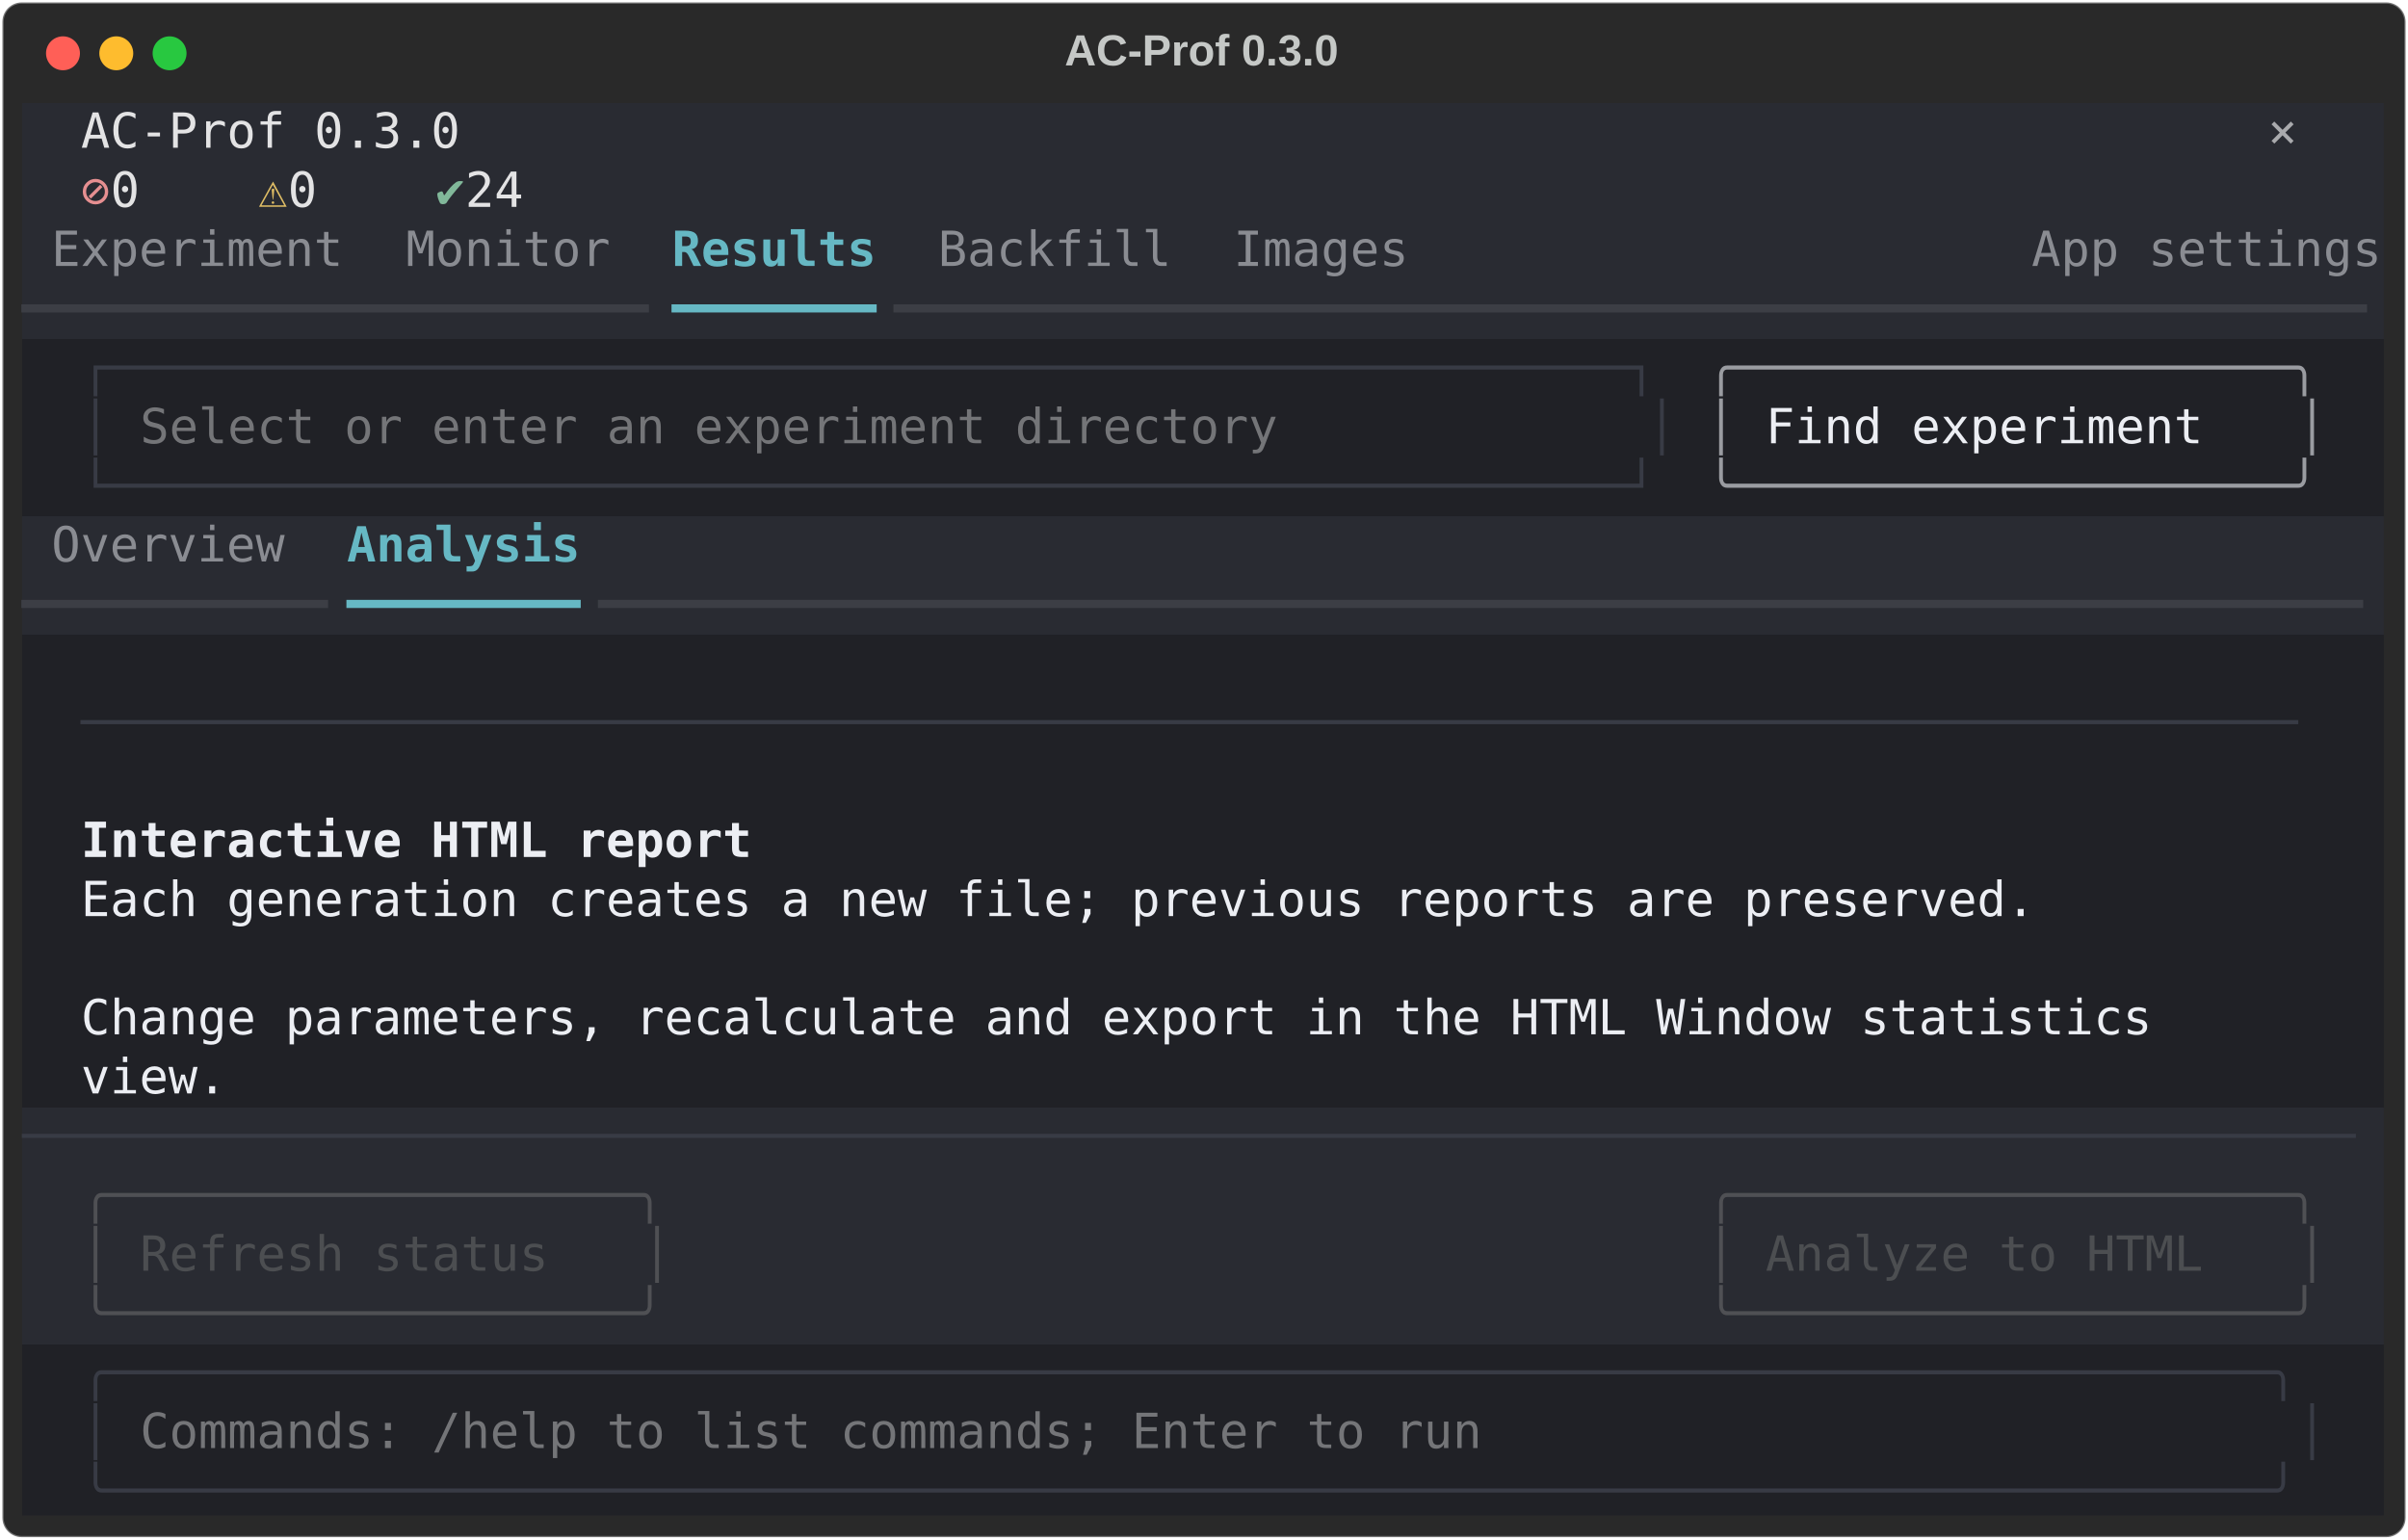
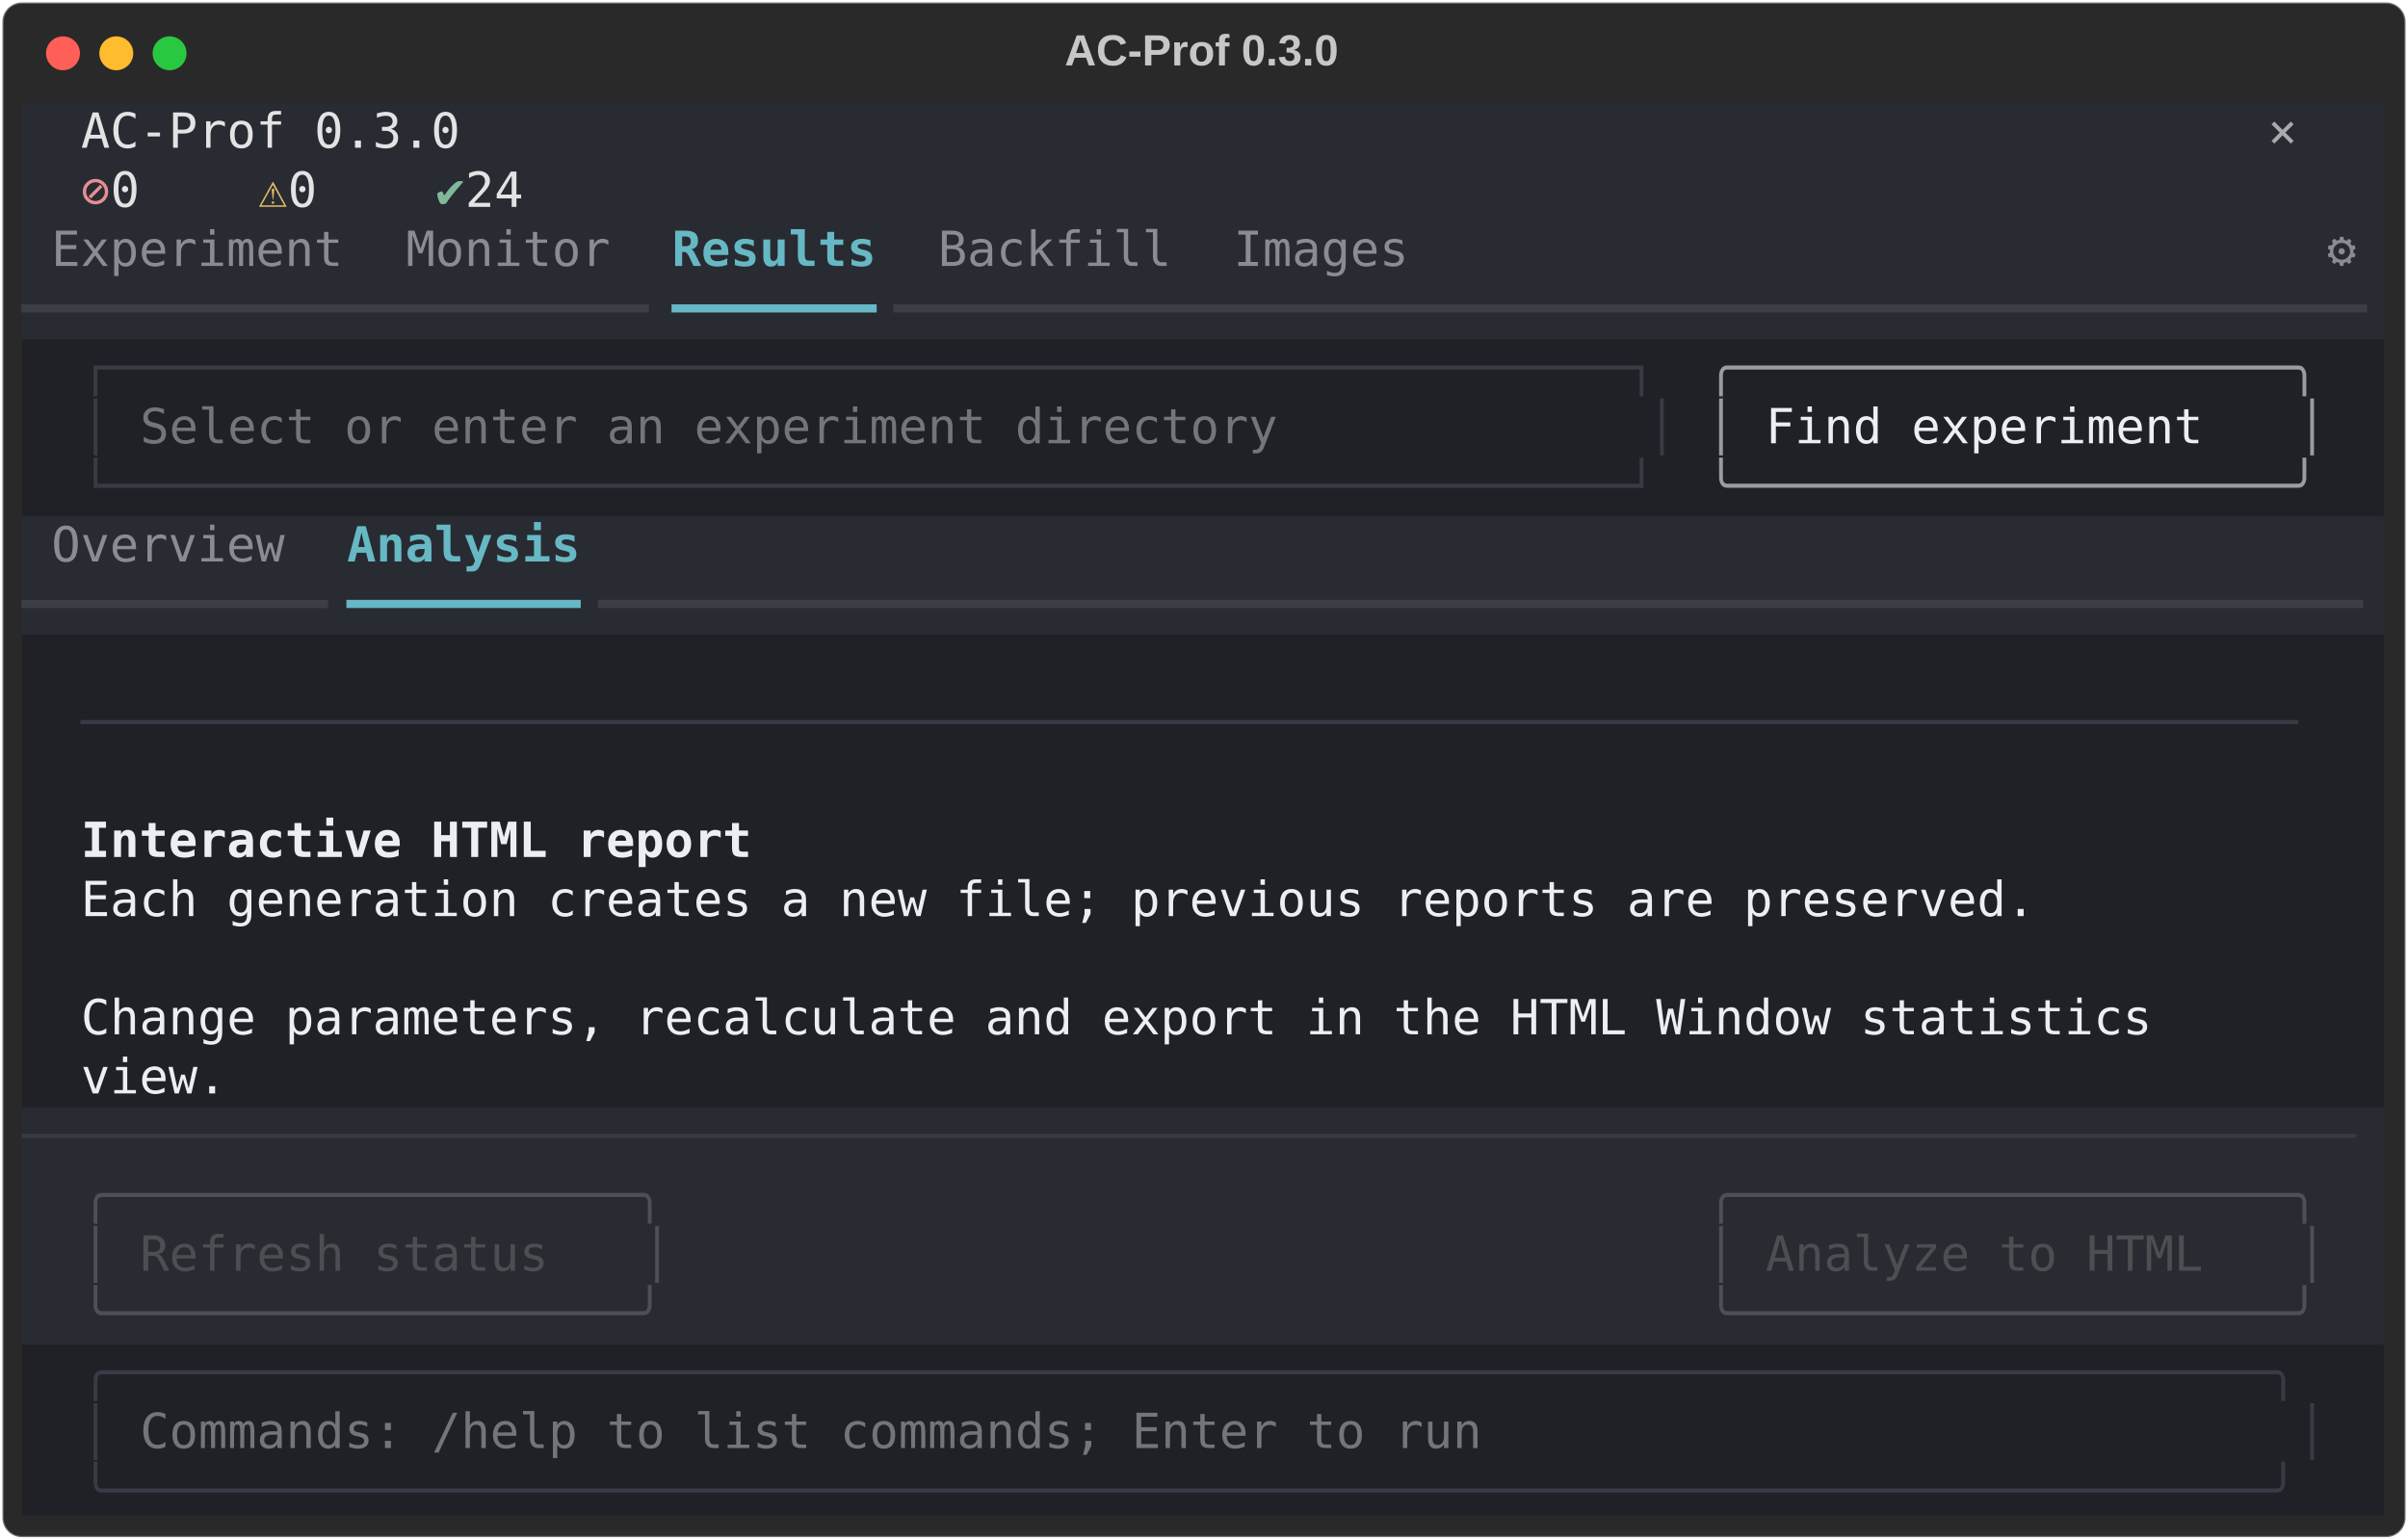
<svg xmlns="http://www.w3.org/2000/svg" class="rich-terminal" viewBox="0 0 994 635.6">
  <style>

    @font-face {
        font-family: "Fira Code";
        src: local("FiraCode-Regular"),
                url("https://cdnjs.cloudflare.com/ajax/libs/firacode/6.2.0/woff2/FiraCode-Regular.woff2") format("woff2"),
                url("https://cdnjs.cloudflare.com/ajax/libs/firacode/6.2.0/woff/FiraCode-Regular.woff") format("woff");
        font-style: normal;
        font-weight: 400;
    }
    @font-face {
        font-family: "Fira Code";
        src: local("FiraCode-Bold"),
                url("https://cdnjs.cloudflare.com/ajax/libs/firacode/6.2.0/woff2/FiraCode-Bold.woff2") format("woff2"),
                url("https://cdnjs.cloudflare.com/ajax/libs/firacode/6.2.0/woff/FiraCode-Bold.woff") format("woff");
        font-style: bold;
        font-weight: 700;
    }

    .terminal-matrix {
        font-family: Fira Code, monospace;
        font-size: 20px;
        line-height: 24.4px;
        font-variant-east-asian: full-width;
    }

    .terminal-title {
        font-size: 18px;
        font-weight: bold;
        font-family: arial;
    }

    .terminal-r1 { fill: #c5c8c6 }
.terminal-r2 { fill: #e3e3e4 }
.terminal-r3 { fill: #a9aaad }
.terminal-r4 { fill: #e68f91 }
.terminal-r5 { fill: #dfbd65 }
.terminal-r6 { fill: #81b89a }
.terminal-r7 { fill: #8a8c92 }
.terminal-r8 { fill: #66b8c4;font-weight: bold }
.terminal-r9 { fill: #3c3e45 }
.terminal-r10 { fill: #66b8c4 }
.terminal-r11 { fill: #383b45 }
.terminal-r12 { fill: #9a9ca1 }
.terminal-r13 { fill: #747578 }
.terminal-r14 { fill: #eceef3 }
.terminal-r15 { fill: #eceef3;font-weight: bold }
.terminal-r16 { fill: #4f5054 }
.terminal-r17 { fill: #4c4e51 }
    </style>
  <defs>
    <clipPath id="terminal-clip-terminal">
      <rect x="0" y="0" width="975.0" height="584.6" />
    </clipPath>
    <clipPath id="terminal-line-0">
      <rect x="0" y="1.5" width="976" height="24.65" />
    </clipPath>
    <clipPath id="terminal-line-1">
      <rect x="0" y="25.9" width="976" height="24.65" />
    </clipPath>
    <clipPath id="terminal-line-2">
      <rect x="0" y="50.3" width="976" height="24.65" />
    </clipPath>
    <clipPath id="terminal-line-3">
      <rect x="0" y="74.7" width="976" height="24.65" />
    </clipPath>
    <clipPath id="terminal-line-4">
      <rect x="0" y="99.1" width="976" height="24.65" />
    </clipPath>
    <clipPath id="terminal-line-5">
      <rect x="0" y="123.5" width="976" height="24.65" />
    </clipPath>
    <clipPath id="terminal-line-6">
      <rect x="0" y="147.9" width="976" height="24.65" />
    </clipPath>
    <clipPath id="terminal-line-7">
      <rect x="0" y="172.3" width="976" height="24.65" />
    </clipPath>
    <clipPath id="terminal-line-8">
      <rect x="0" y="196.7" width="976" height="24.65" />
    </clipPath>
    <clipPath id="terminal-line-9">
      <rect x="0" y="221.1" width="976" height="24.65" />
    </clipPath>
    <clipPath id="terminal-line-10">
      <rect x="0" y="245.5" width="976" height="24.65" />
    </clipPath>
    <clipPath id="terminal-line-11">
      <rect x="0" y="269.9" width="976" height="24.65" />
    </clipPath>
    <clipPath id="terminal-line-12">
      <rect x="0" y="294.3" width="976" height="24.65" />
    </clipPath>
    <clipPath id="terminal-line-13">
      <rect x="0" y="318.7" width="976" height="24.65" />
    </clipPath>
    <clipPath id="terminal-line-14">
      <rect x="0" y="343.1" width="976" height="24.65" />
    </clipPath>
    <clipPath id="terminal-line-15">
      <rect x="0" y="367.5" width="976" height="24.65" />
    </clipPath>
    <clipPath id="terminal-line-16">
      <rect x="0" y="391.9" width="976" height="24.65" />
    </clipPath>
    <clipPath id="terminal-line-17">
      <rect x="0" y="416.3" width="976" height="24.65" />
    </clipPath>
    <clipPath id="terminal-line-18">
      <rect x="0" y="440.7" width="976" height="24.65" />
    </clipPath>
    <clipPath id="terminal-line-19">
      <rect x="0" y="465.1" width="976" height="24.65" />
    </clipPath>
    <clipPath id="terminal-line-20">
      <rect x="0" y="489.5" width="976" height="24.65" />
    </clipPath>
    <clipPath id="terminal-line-21">
      <rect x="0" y="513.9" width="976" height="24.65" />
    </clipPath>
    <clipPath id="terminal-line-22">
      <rect x="0" y="538.3" width="976" height="24.65" />
    </clipPath>
  </defs>
  <rect fill="#292929" stroke="rgba(255,255,255,0.35)" stroke-width="1" x="1" y="1" width="992" height="633.6" rx="8" />
  <text class="terminal-title" fill="#c5c8c6" text-anchor="middle" x="496" y="27">AC-Prof 0.3.0</text>
  <g transform="translate(26,22)">
    <circle cx="0" cy="0" r="7" fill="#ff5f57" />
    <circle cx="22" cy="0" r="7" fill="#febc2e" />
    <circle cx="44" cy="0" r="7" fill="#28c840" />
  </g>
  <g transform="translate(9, 41)" clip-path="url(#terminal-clip-terminal)">
    <rect fill="#292b32" x="0" y="1.5" width="24.4" height="24.65" shape-rendering="crispEdges" />
    <rect fill="#292b32" x="24.4" y="1.5" width="158.6" height="24.65" shape-rendering="crispEdges" />
    <rect fill="#292b32" x="183" y="1.5" width="707.6" height="24.65" shape-rendering="crispEdges" />
    <rect fill="#292b32" x="890.6" y="1.5" width="36.6" height="24.65" shape-rendering="crispEdges" />
    <rect fill="#292b32" x="927.2" y="1.5" width="36.6" height="24.65" shape-rendering="crispEdges" />
    <rect fill="#292b32" x="963.8" y="1.5" width="12.2" height="24.65" shape-rendering="crispEdges" />
    <rect fill="#292b32" x="0" y="25.9" width="24.4" height="24.65" shape-rendering="crispEdges" />
    <rect fill="#292b32" x="24.4" y="25.9" width="12.2" height="24.65" shape-rendering="crispEdges" />
    <rect fill="#292b32" x="36.6" y="25.9" width="24.4" height="24.65" shape-rendering="crispEdges" />
    <rect fill="#292b32" x="61" y="25.9" width="36.6" height="24.65" shape-rendering="crispEdges" />
    <rect fill="#292b32" x="97.6" y="25.9" width="12.2" height="24.65" shape-rendering="crispEdges" />
    <rect fill="#292b32" x="109.8" y="25.9" width="24.4" height="24.65" shape-rendering="crispEdges" />
    <rect fill="#292b32" x="134.2" y="25.9" width="36.6" height="24.65" shape-rendering="crispEdges" />
    <rect fill="#292b32" x="170.8" y="25.9" width="12.2" height="24.65" shape-rendering="crispEdges" />
    <rect fill="#292b32" x="183" y="25.9" width="36.6" height="24.65" shape-rendering="crispEdges" />
    <rect fill="#292b32" x="219.6" y="25.9" width="756.4" height="24.65" shape-rendering="crispEdges" />
    <rect fill="#292b32" x="0" y="50.3" width="12.2" height="24.65" shape-rendering="crispEdges" />
    <rect fill="#292b32" x="12.2" y="50.3" width="122" height="24.65" shape-rendering="crispEdges" />
    <rect fill="#292b32" x="134.2" y="50.3" width="24.4" height="24.65" shape-rendering="crispEdges" />
    <rect fill="#292b32" x="158.6" y="50.3" width="85.4" height="24.65" shape-rendering="crispEdges" />
    <rect fill="#292b32" x="244" y="50.3" width="24.4" height="24.65" shape-rendering="crispEdges" />
    <rect fill="#292b32" x="268.4" y="50.3" width="85.4" height="24.65" shape-rendering="crispEdges" />
    <rect fill="#292b32" x="353.8" y="50.3" width="24.4" height="24.65" shape-rendering="crispEdges" />
    <rect fill="#292b32" x="378.2" y="50.3" width="97.6" height="24.65" shape-rendering="crispEdges" />
    <rect fill="#292b32" x="475.8" y="50.3" width="24.4" height="24.65" shape-rendering="crispEdges" />
    <rect fill="#292b32" x="500.2" y="50.3" width="73.2" height="24.65" shape-rendering="crispEdges" />
-     <rect fill="#292b32" x="573.4" y="50.3" width="256.2" height="24.65" shape-rendering="crispEdges" />
-     <rect fill="#292b32" x="829.6" y="50.3" width="146.4" height="24.65" shape-rendering="crispEdges" />
+     <rect fill="#292b32" x="573.4" y="50.3" width="378.2" height="24.65" shape-rendering="crispEdges" />
+     <rect fill="#292b32" x="951.6" y="50.3" width="12.2" height="24.65" shape-rendering="crispEdges" />
+     <rect fill="#292b32" x="963.8" y="50.3" width="12.2" height="24.65" shape-rendering="crispEdges" />
    <rect fill="#292b32" x="0" y="74.7" width="268.4" height="24.65" shape-rendering="crispEdges" />
    <rect fill="#292b32" x="268.4" y="74.7" width="85.4" height="24.65" shape-rendering="crispEdges" />
    <rect fill="#292b32" x="353.8" y="74.7" width="622.2" height="24.65" shape-rendering="crispEdges" />
    <rect fill="#202126" x="0" y="99.1" width="24.4" height="24.65" shape-rendering="crispEdges" />
    <rect fill="#202126" x="24.4" y="99.1" width="658.8" height="24.65" shape-rendering="crispEdges" />
    <rect fill="#202126" x="683.2" y="99.1" width="12.2" height="24.65" shape-rendering="crispEdges" />
    <rect fill="#202126" x="695.4" y="99.1" width="256.2" height="24.65" shape-rendering="crispEdges" />
    <rect fill="#202126" x="951.6" y="99.1" width="24.4" height="24.65" shape-rendering="crispEdges" />
    <rect fill="#202126" x="0" y="123.5" width="24.4" height="24.65" shape-rendering="crispEdges" />
    <rect fill="#202126" x="24.4" y="123.5" width="12.2" height="24.65" shape-rendering="crispEdges" />
    <rect fill="#202126" x="36.6" y="123.5" width="12.2" height="24.65" shape-rendering="crispEdges" />
    <rect fill="#202126" x="48.8" y="123.5" width="475.8" height="24.65" shape-rendering="crispEdges" />
    <rect fill="#202126" x="524.6" y="123.5" width="134.2" height="24.65" shape-rendering="crispEdges" />
    <rect fill="#202126" x="658.8" y="123.5" width="12.2" height="24.65" shape-rendering="crispEdges" />
    <rect fill="#202126" x="671" y="123.5" width="12.2" height="24.65" shape-rendering="crispEdges" />
    <rect fill="#202126" x="683.2" y="123.5" width="12.2" height="24.65" shape-rendering="crispEdges" />
    <rect fill="#202126" x="695.4" y="123.5" width="12.2" height="24.65" shape-rendering="crispEdges" />
    <rect fill="#202126" x="707.6" y="123.5" width="12.2" height="24.65" shape-rendering="crispEdges" />
    <rect fill="#202126" x="719.8" y="123.5" width="207.4" height="24.65" shape-rendering="crispEdges" />
    <rect fill="#202126" x="927.2" y="123.5" width="12.2" height="24.65" shape-rendering="crispEdges" />
    <rect fill="#202126" x="939.4" y="123.5" width="12.2" height="24.65" shape-rendering="crispEdges" />
    <rect fill="#202126" x="951.6" y="123.5" width="24.4" height="24.65" shape-rendering="crispEdges" />
    <rect fill="#202126" x="0" y="147.9" width="24.4" height="24.65" shape-rendering="crispEdges" />
    <rect fill="#202126" x="24.4" y="147.9" width="658.8" height="24.65" shape-rendering="crispEdges" />
    <rect fill="#202126" x="683.2" y="147.9" width="12.2" height="24.65" shape-rendering="crispEdges" />
    <rect fill="#202126" x="695.4" y="147.9" width="256.2" height="24.65" shape-rendering="crispEdges" />
    <rect fill="#202126" x="951.6" y="147.9" width="24.4" height="24.65" shape-rendering="crispEdges" />
    <rect fill="#292b32" x="0" y="172.3" width="12.2" height="24.65" shape-rendering="crispEdges" />
    <rect fill="#292b32" x="12.2" y="172.3" width="97.6" height="24.65" shape-rendering="crispEdges" />
    <rect fill="#292b32" x="109.8" y="172.3" width="24.4" height="24.65" shape-rendering="crispEdges" />
    <rect fill="#292b32" x="134.2" y="172.3" width="97.6" height="24.65" shape-rendering="crispEdges" />
    <rect fill="#292b32" x="231.8" y="172.3" width="744.2" height="24.65" shape-rendering="crispEdges" />
    <rect fill="#292b32" x="0" y="196.7" width="134.2" height="24.65" shape-rendering="crispEdges" />
    <rect fill="#292b32" x="134.2" y="196.7" width="97.6" height="24.65" shape-rendering="crispEdges" />
    <rect fill="#292b32" x="231.8" y="196.7" width="744.2" height="24.65" shape-rendering="crispEdges" />
    <rect fill="#202126" x="0" y="221.1" width="976" height="24.65" shape-rendering="crispEdges" />
    <rect fill="#202126" x="0" y="245.5" width="24.4" height="24.65" shape-rendering="crispEdges" />
    <rect fill="#202126" x="24.4" y="245.5" width="927.2" height="24.65" shape-rendering="crispEdges" />
    <rect fill="#202126" x="951.6" y="245.5" width="24.4" height="24.65" shape-rendering="crispEdges" />
    <rect fill="#202126" x="0" y="269.9" width="976" height="24.65" shape-rendering="crispEdges" />
    <rect fill="#202126" x="0" y="294.3" width="24.4" height="24.65" shape-rendering="crispEdges" />
    <rect fill="#202126" x="24.4" y="294.3" width="280.6" height="24.65" shape-rendering="crispEdges" />
    <rect fill="#202126" x="305" y="294.3" width="671" height="24.65" shape-rendering="crispEdges" />
    <rect fill="#202126" x="0" y="318.7" width="24.4" height="24.65" shape-rendering="crispEdges" />
    <rect fill="#202126" x="24.4" y="318.7" width="817.4" height="24.65" shape-rendering="crispEdges" />
    <rect fill="#202126" x="841.8" y="318.7" width="134.2" height="24.65" shape-rendering="crispEdges" />
    <rect fill="#202126" x="0" y="343.1" width="976" height="24.65" shape-rendering="crispEdges" />
    <rect fill="#202126" x="0" y="367.5" width="24.4" height="24.65" shape-rendering="crispEdges" />
    <rect fill="#202126" x="24.4" y="367.5" width="866.2" height="24.65" shape-rendering="crispEdges" />
    <rect fill="#202126" x="890.6" y="367.5" width="85.4" height="24.65" shape-rendering="crispEdges" />
    <rect fill="#202126" x="0" y="391.9" width="24.4" height="24.65" shape-rendering="crispEdges" />
    <rect fill="#202126" x="24.4" y="391.9" width="61" height="24.65" shape-rendering="crispEdges" />
    <rect fill="#202126" x="85.4" y="391.9" width="890.6" height="24.65" shape-rendering="crispEdges" />
    <rect fill="#292b32" x="0" y="416.3" width="976" height="24.65" shape-rendering="crispEdges" />
    <rect fill="#292b32" x="0" y="440.7" width="24.4" height="24.65" shape-rendering="crispEdges" />
    <rect fill="#292b32" x="24.4" y="440.7" width="244" height="24.65" shape-rendering="crispEdges" />
    <rect fill="#292b32" x="268.4" y="440.7" width="427" height="24.65" shape-rendering="crispEdges" />
    <rect fill="#292b32" x="695.4" y="440.7" width="256.2" height="24.65" shape-rendering="crispEdges" />
    <rect fill="#292b32" x="951.6" y="440.7" width="24.4" height="24.65" shape-rendering="crispEdges" />
    <rect fill="#292b32" x="0" y="465.1" width="24.4" height="24.65" shape-rendering="crispEdges" />
    <rect fill="#292b32" x="24.4" y="465.1" width="12.2" height="24.65" shape-rendering="crispEdges" />
    <rect fill="#292b32" x="36.6" y="465.1" width="12.2" height="24.65" shape-rendering="crispEdges" />
    <rect fill="#292b32" x="48.8" y="465.1" width="195.2" height="24.65" shape-rendering="crispEdges" />
    <rect fill="#292b32" x="244" y="465.1" width="12.2" height="24.65" shape-rendering="crispEdges" />
    <rect fill="#292b32" x="256.2" y="465.1" width="12.2" height="24.65" shape-rendering="crispEdges" />
    <rect fill="#292b32" x="268.4" y="465.1" width="427" height="24.65" shape-rendering="crispEdges" />
    <rect fill="#292b32" x="695.4" y="465.1" width="12.2" height="24.65" shape-rendering="crispEdges" />
    <rect fill="#292b32" x="707.6" y="465.1" width="12.2" height="24.65" shape-rendering="crispEdges" />
    <rect fill="#292b32" x="719.8" y="465.1" width="207.4" height="24.65" shape-rendering="crispEdges" />
    <rect fill="#292b32" x="927.2" y="465.1" width="12.2" height="24.65" shape-rendering="crispEdges" />
    <rect fill="#292b32" x="939.4" y="465.1" width="12.2" height="24.65" shape-rendering="crispEdges" />
    <rect fill="#292b32" x="951.6" y="465.1" width="24.4" height="24.65" shape-rendering="crispEdges" />
    <rect fill="#292b32" x="0" y="489.5" width="24.4" height="24.65" shape-rendering="crispEdges" />
    <rect fill="#292b32" x="24.4" y="489.5" width="244" height="24.65" shape-rendering="crispEdges" />
    <rect fill="#292b32" x="268.4" y="489.5" width="427" height="24.65" shape-rendering="crispEdges" />
    <rect fill="#292b32" x="695.4" y="489.5" width="256.2" height="24.65" shape-rendering="crispEdges" />
    <rect fill="#292b32" x="951.6" y="489.5" width="24.4" height="24.65" shape-rendering="crispEdges" />
    <rect fill="#202126" x="0" y="513.9" width="24.4" height="24.65" shape-rendering="crispEdges" />
    <rect fill="#202126" x="24.4" y="513.9" width="927.2" height="24.65" shape-rendering="crispEdges" />
    <rect fill="#202126" x="951.6" y="513.9" width="24.4" height="24.65" shape-rendering="crispEdges" />
    <rect fill="#202126" x="0" y="538.3" width="24.4" height="24.65" shape-rendering="crispEdges" />
    <rect fill="#202126" x="24.4" y="538.3" width="12.2" height="24.65" shape-rendering="crispEdges" />
    <rect fill="#202126" x="36.6" y="538.3" width="12.2" height="24.65" shape-rendering="crispEdges" />
    <rect fill="#202126" x="48.8" y="538.3" width="561.2" height="24.65" shape-rendering="crispEdges" />
    <rect fill="#202126" x="610" y="538.3" width="317.2" height="24.65" shape-rendering="crispEdges" />
    <rect fill="#202126" x="927.2" y="538.3" width="12.2" height="24.65" shape-rendering="crispEdges" />
    <rect fill="#202126" x="939.4" y="538.3" width="12.2" height="24.65" shape-rendering="crispEdges" />
    <rect fill="#202126" x="951.6" y="538.3" width="24.4" height="24.65" shape-rendering="crispEdges" />
    <rect fill="#202126" x="0" y="562.7" width="24.4" height="24.65" shape-rendering="crispEdges" />
    <rect fill="#202126" x="24.4" y="562.7" width="927.2" height="24.65" shape-rendering="crispEdges" />
    <rect fill="#202126" x="951.6" y="562.7" width="24.4" height="24.65" shape-rendering="crispEdges" />
    <g class="terminal-matrix">
      <text class="terminal-r2" x="24.4" y="20" textLength="158.6" clip-path="url(#terminal-line-0)">AC-Prof 0.3.0</text>
      <text class="terminal-r3" x="927.2" y="20" textLength="36.6" clip-path="url(#terminal-line-0)"> × </text>
      <text class="terminal-r1" x="976" y="20" textLength="12.2" clip-path="url(#terminal-line-0)">
</text>
      <text class="terminal-r4" x="24.4" y="44.4" textLength="12.2" clip-path="url(#terminal-line-1)">⊘</text>
      <text class="terminal-r2" x="36.6" y="44.4" textLength="24.4" clip-path="url(#terminal-line-1)"> 0</text>
      <text class="terminal-r5" x="97.6" y="44.4" textLength="12.2" clip-path="url(#terminal-line-1)">⚠</text>
      <text class="terminal-r2" x="109.8" y="44.4" textLength="24.4" clip-path="url(#terminal-line-1)"> 0</text>
      <text class="terminal-r6" x="170.8" y="44.4" textLength="12.2" clip-path="url(#terminal-line-1)">✔</text>
      <text class="terminal-r2" x="183" y="44.4" textLength="36.6" clip-path="url(#terminal-line-1)"> 24</text>
      <text class="terminal-r1" x="976" y="44.4" textLength="12.2" clip-path="url(#terminal-line-1)">
</text>
      <text class="terminal-r7" x="12.2" y="68.8" textLength="122" clip-path="url(#terminal-line-2)">Experiment</text>
      <text class="terminal-r7" x="158.6" y="68.8" textLength="85.4" clip-path="url(#terminal-line-2)">Monitor</text>
      <text class="terminal-r8" x="268.4" y="68.8" textLength="85.4" clip-path="url(#terminal-line-2)">Results</text>
      <text class="terminal-r7" x="378.2" y="68.8" textLength="97.6" clip-path="url(#terminal-line-2)">Backfill</text>
      <text class="terminal-r7" x="500.2" y="68.8" textLength="73.2" clip-path="url(#terminal-line-2)">Images</text>
-       <text class="terminal-r7" x="829.6" y="68.8" textLength="146.4" clip-path="url(#terminal-line-2)">App settings</text>
+       <text class="terminal-r7" x="951.6" y="68.8" textLength="12.2" clip-path="url(#terminal-line-2)">⚙</text>
      <text class="terminal-r1" x="976" y="68.8" textLength="12.2" clip-path="url(#terminal-line-2)">
</text>
      <text class="terminal-r9" x="0" y="93.2" textLength="268.4" clip-path="url(#terminal-line-3)">━━━━━━━━━━━━━━━━━━━━━╸</text>
      <text class="terminal-r10" x="268.4" y="93.2" textLength="85.4" clip-path="url(#terminal-line-3)">━━━━━━━</text>
      <text class="terminal-r9" x="353.8" y="93.2" textLength="622.2" clip-path="url(#terminal-line-3)">╺━━━━━━━━━━━━━━━━━━━━━━━━━━━━━━━━━━━━━━━━━━━━━━━━━━</text>
      <text class="terminal-r1" x="976" y="93.2" textLength="12.2" clip-path="url(#terminal-line-3)">
</text>
      <text class="terminal-r11" x="24.4" y="117.6" textLength="658.8" clip-path="url(#terminal-line-4)">┌────────────────────────────────────────────────────┐</text>
      <text class="terminal-r12" x="695.4" y="117.6" textLength="256.2" clip-path="url(#terminal-line-4)">╭───────────────────╮</text>
      <text class="terminal-r1" x="976" y="117.6" textLength="12.2" clip-path="url(#terminal-line-4)">
</text>
      <text class="terminal-r11" x="24.4" y="142" textLength="12.2" clip-path="url(#terminal-line-5)">│</text>
      <text class="terminal-r13" x="48.8" y="142" textLength="475.8" clip-path="url(#terminal-line-5)">Select or enter an experiment directory</text>
      <text class="terminal-r11" x="671" y="142" textLength="12.2" clip-path="url(#terminal-line-5)">│</text>
      <text class="terminal-r12" x="695.4" y="142" textLength="12.2" clip-path="url(#terminal-line-5)">│</text>
      <text class="terminal-r14" x="719.8" y="142" textLength="207.4" clip-path="url(#terminal-line-5)"> Find experiment </text>
      <text class="terminal-r12" x="939.4" y="142" textLength="12.2" clip-path="url(#terminal-line-5)">│</text>
      <text class="terminal-r1" x="976" y="142" textLength="12.2" clip-path="url(#terminal-line-5)">
</text>
      <text class="terminal-r11" x="24.4" y="166.4" textLength="658.8" clip-path="url(#terminal-line-6)">└────────────────────────────────────────────────────┘</text>
      <text class="terminal-r12" x="695.4" y="166.4" textLength="256.2" clip-path="url(#terminal-line-6)">╰───────────────────╯</text>
      <text class="terminal-r1" x="976" y="166.4" textLength="12.2" clip-path="url(#terminal-line-6)">
</text>
      <text class="terminal-r7" x="12.2" y="190.8" textLength="97.6" clip-path="url(#terminal-line-7)">Overview</text>
      <text class="terminal-r8" x="134.2" y="190.8" textLength="97.6" clip-path="url(#terminal-line-7)">Analysis</text>
      <text class="terminal-r1" x="976" y="190.8" textLength="12.2" clip-path="url(#terminal-line-7)">
</text>
      <text class="terminal-r9" x="0" y="215.2" textLength="134.2" clip-path="url(#terminal-line-8)">━━━━━━━━━━╸</text>
      <text class="terminal-r10" x="134.2" y="215.2" textLength="97.6" clip-path="url(#terminal-line-8)">━━━━━━━━</text>
      <text class="terminal-r9" x="231.8" y="215.2" textLength="744.2" clip-path="url(#terminal-line-8)">╺━━━━━━━━━━━━━━━━━━━━━━━━━━━━━━━━━━━━━━━━━━━━━━━━━━━━━━━━━━━━</text>
      <text class="terminal-r1" x="976" y="215.2" textLength="12.2" clip-path="url(#terminal-line-8)">
</text>
      <text class="terminal-r1" x="976" y="239.6" textLength="12.2" clip-path="url(#terminal-line-9)">
</text>
      <text class="terminal-r11" x="24.4" y="264" textLength="927.2" clip-path="url(#terminal-line-10)">────────────────────────────────────────────────────────────────────────────</text>
      <text class="terminal-r1" x="976" y="264" textLength="12.2" clip-path="url(#terminal-line-10)">
</text>
      <text class="terminal-r1" x="976" y="288.4" textLength="12.2" clip-path="url(#terminal-line-11)">
</text>
      <text class="terminal-r15" x="24.4" y="312.8" textLength="280.6" clip-path="url(#terminal-line-12)">Interactive HTML report</text>
      <text class="terminal-r1" x="976" y="312.8" textLength="12.2" clip-path="url(#terminal-line-12)">
</text>
      <text class="terminal-r14" x="24.4" y="337.2" textLength="817.4" clip-path="url(#terminal-line-13)">Each generation creates a new file; previous reports are preserved.</text>
      <text class="terminal-r1" x="976" y="337.2" textLength="12.2" clip-path="url(#terminal-line-13)">
</text>
      <text class="terminal-r1" x="976" y="361.6" textLength="12.2" clip-path="url(#terminal-line-14)">
</text>
      <text class="terminal-r14" x="24.4" y="386" textLength="866.2" clip-path="url(#terminal-line-15)">Change parameters, recalculate and export in the HTML Window statistics</text>
      <text class="terminal-r1" x="976" y="386" textLength="12.2" clip-path="url(#terminal-line-15)">
</text>
      <text class="terminal-r14" x="24.4" y="410.4" textLength="61" clip-path="url(#terminal-line-16)">view.</text>
      <text class="terminal-r1" x="976" y="410.4" textLength="12.2" clip-path="url(#terminal-line-16)">
</text>
      <text class="terminal-r11" x="0" y="434.8" textLength="976" clip-path="url(#terminal-line-17)">────────────────────────────────────────────────────────────────────────────────</text>
      <text class="terminal-r1" x="976" y="434.8" textLength="12.2" clip-path="url(#terminal-line-17)">
</text>
      <text class="terminal-r16" x="24.4" y="459.2" textLength="244" clip-path="url(#terminal-line-18)">╭──────────────────╮</text>
      <text class="terminal-r16" x="695.4" y="459.2" textLength="256.2" clip-path="url(#terminal-line-18)">╭───────────────────╮</text>
      <text class="terminal-r1" x="976" y="459.2" textLength="12.2" clip-path="url(#terminal-line-18)">
</text>
      <text class="terminal-r16" x="24.4" y="483.6" textLength="12.2" clip-path="url(#terminal-line-19)">│</text>
      <text class="terminal-r17" x="48.8" y="483.6" textLength="195.2" clip-path="url(#terminal-line-19)"> Refresh status </text>
      <text class="terminal-r16" x="256.2" y="483.6" textLength="12.2" clip-path="url(#terminal-line-19)">│</text>
      <text class="terminal-r16" x="695.4" y="483.6" textLength="12.2" clip-path="url(#terminal-line-19)">│</text>
      <text class="terminal-r17" x="719.8" y="483.6" textLength="207.4" clip-path="url(#terminal-line-19)"> Analyze to HTML </text>
      <text class="terminal-r16" x="939.4" y="483.6" textLength="12.2" clip-path="url(#terminal-line-19)">│</text>
      <text class="terminal-r1" x="976" y="483.6" textLength="12.2" clip-path="url(#terminal-line-19)">
</text>
      <text class="terminal-r16" x="24.4" y="508" textLength="244" clip-path="url(#terminal-line-20)">╰──────────────────╯</text>
      <text class="terminal-r16" x="695.4" y="508" textLength="256.2" clip-path="url(#terminal-line-20)">╰───────────────────╯</text>
      <text class="terminal-r1" x="976" y="508" textLength="12.2" clip-path="url(#terminal-line-20)">
</text>
      <text class="terminal-r11" x="24.4" y="532.4" textLength="927.2" clip-path="url(#terminal-line-21)">╭──────────────────────────────────────────────────────────────────────────╮</text>
      <text class="terminal-r1" x="976" y="532.4" textLength="12.2" clip-path="url(#terminal-line-21)">
</text>
      <text class="terminal-r11" x="24.4" y="556.8" textLength="12.2" clip-path="url(#terminal-line-22)">│</text>
      <text class="terminal-r13" x="48.8" y="556.8" textLength="561.2" clip-path="url(#terminal-line-22)">Commands: /help to list commands; Enter to run</text>
      <text class="terminal-r11" x="939.4" y="556.8" textLength="12.2" clip-path="url(#terminal-line-22)">│</text>
      <text class="terminal-r1" x="976" y="556.8" textLength="12.2" clip-path="url(#terminal-line-22)">
</text>
      <text class="terminal-r11" x="24.4" y="581.2" textLength="927.2" clip-path="url(#terminal-line-23)">╰──────────────────────────────────────────────────────────────────────────╯</text>
    </g>
  </g>
</svg>
